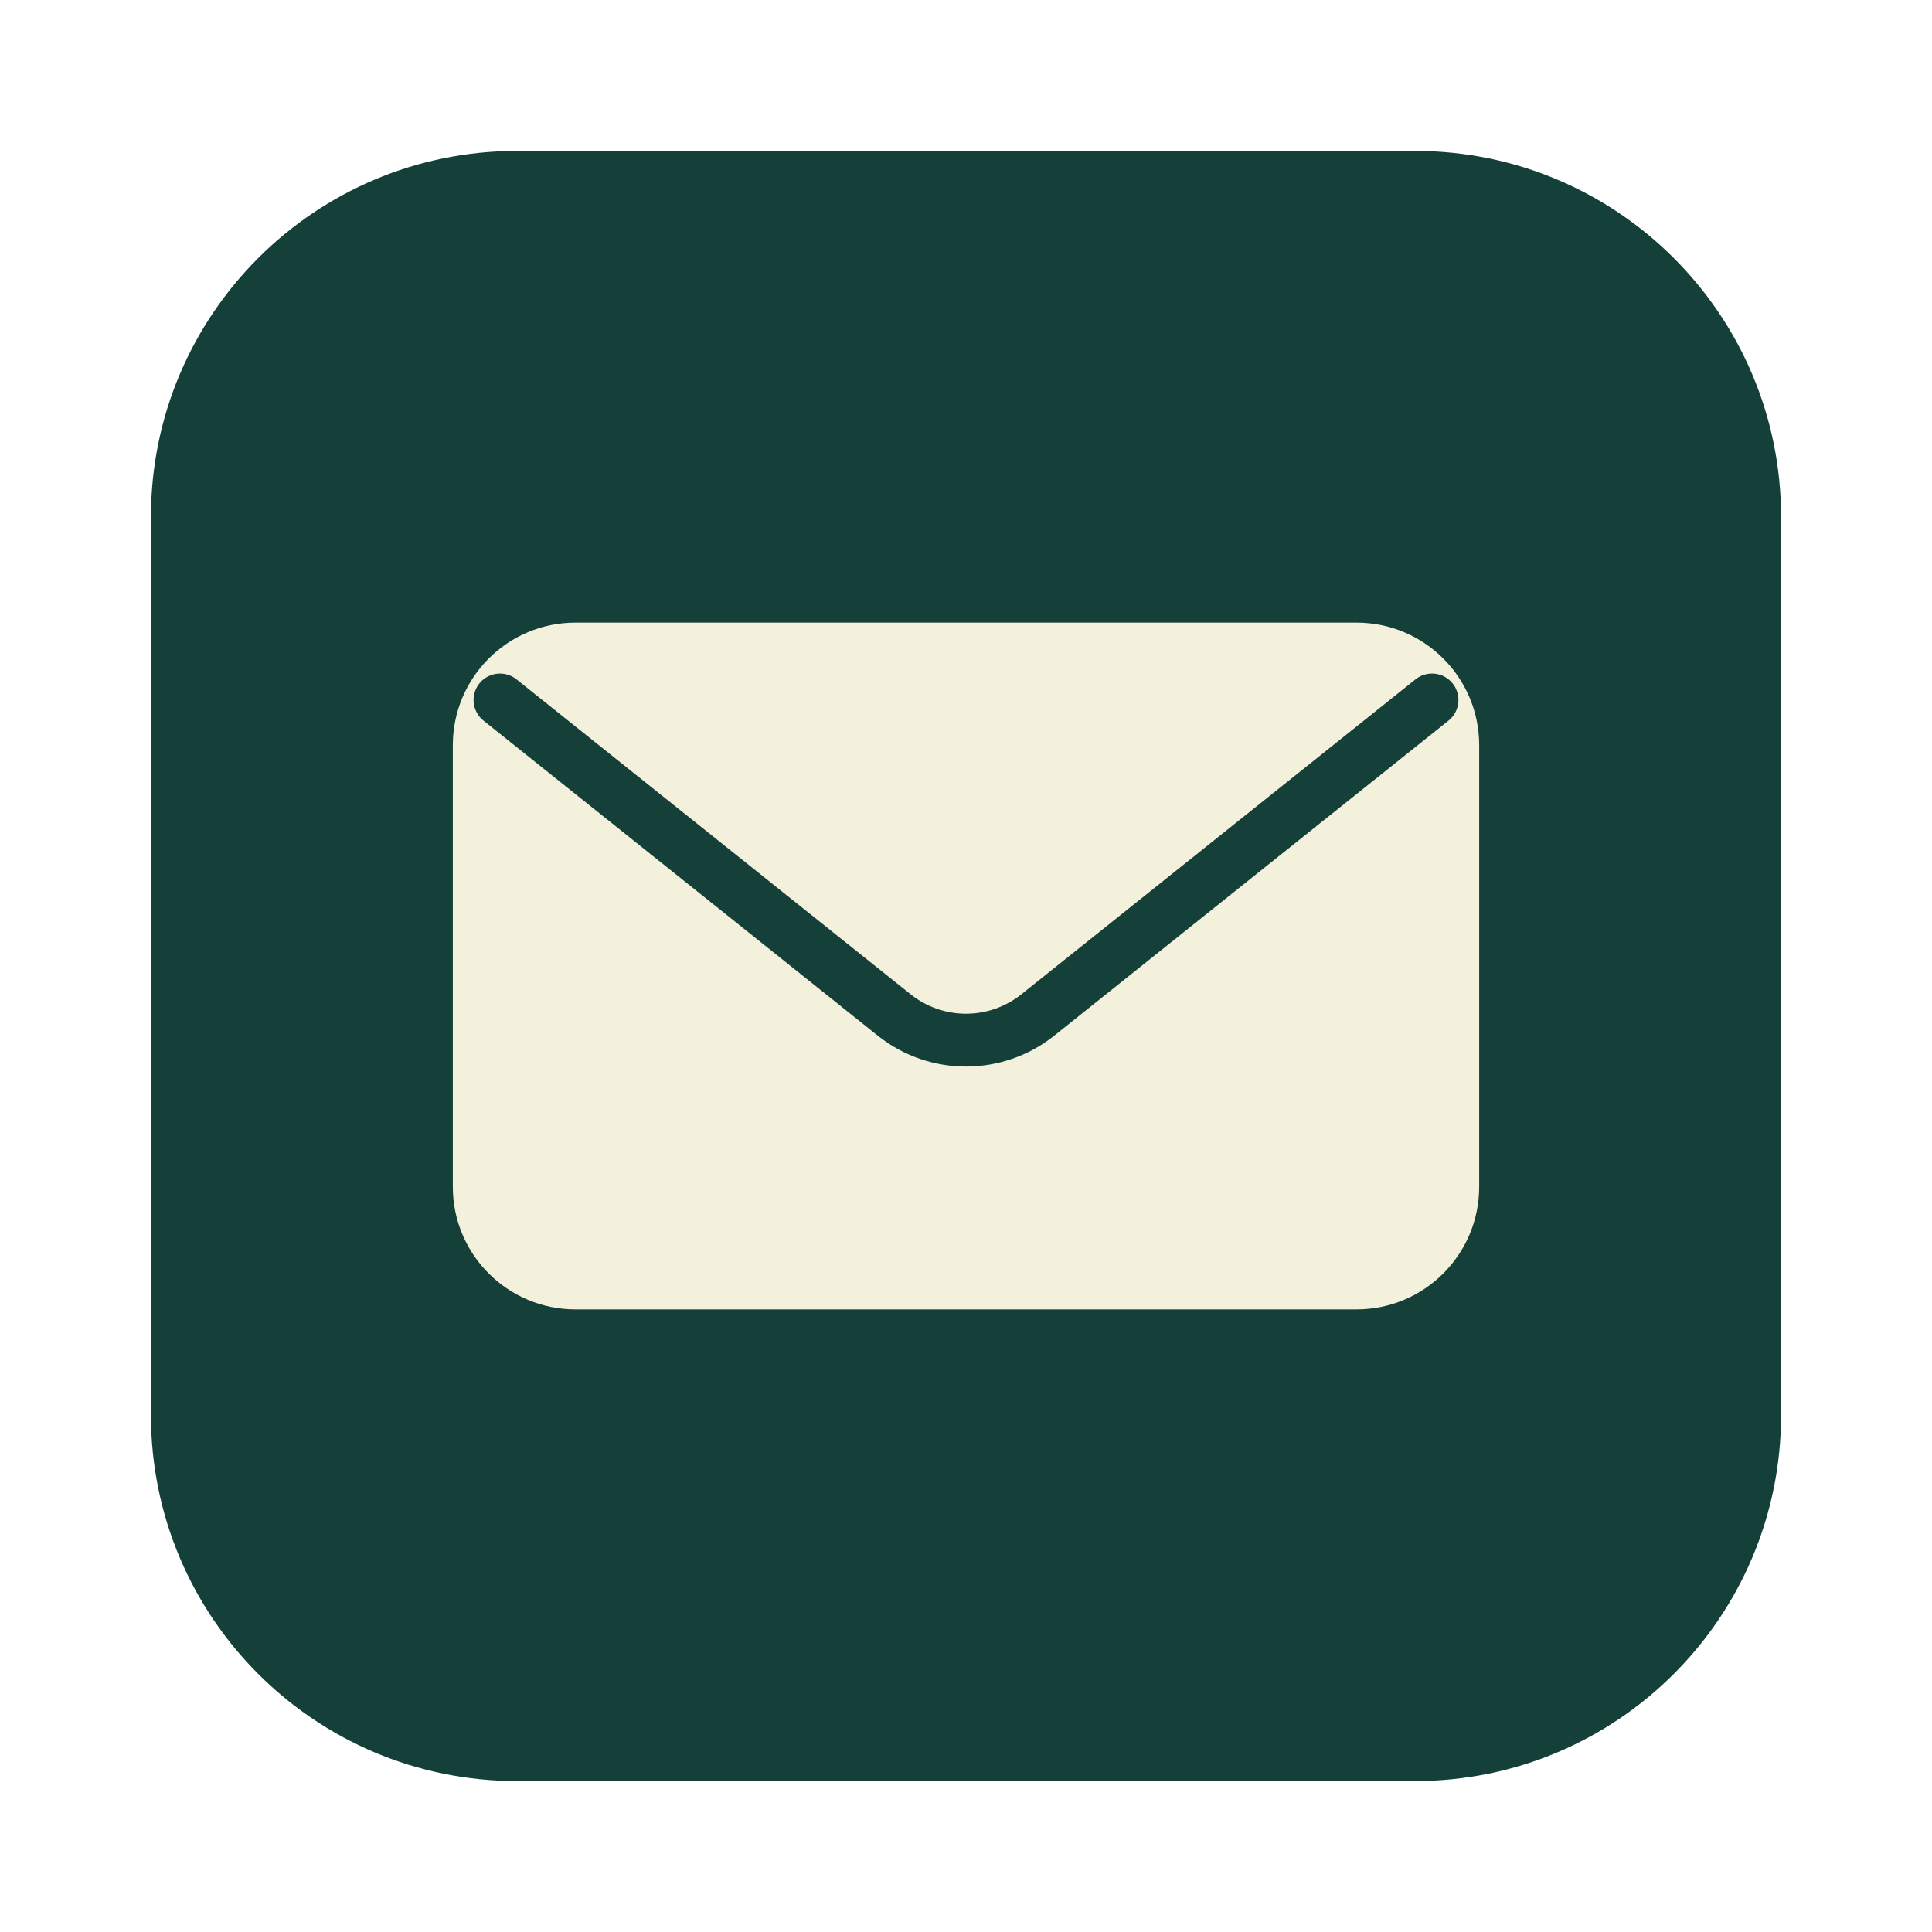
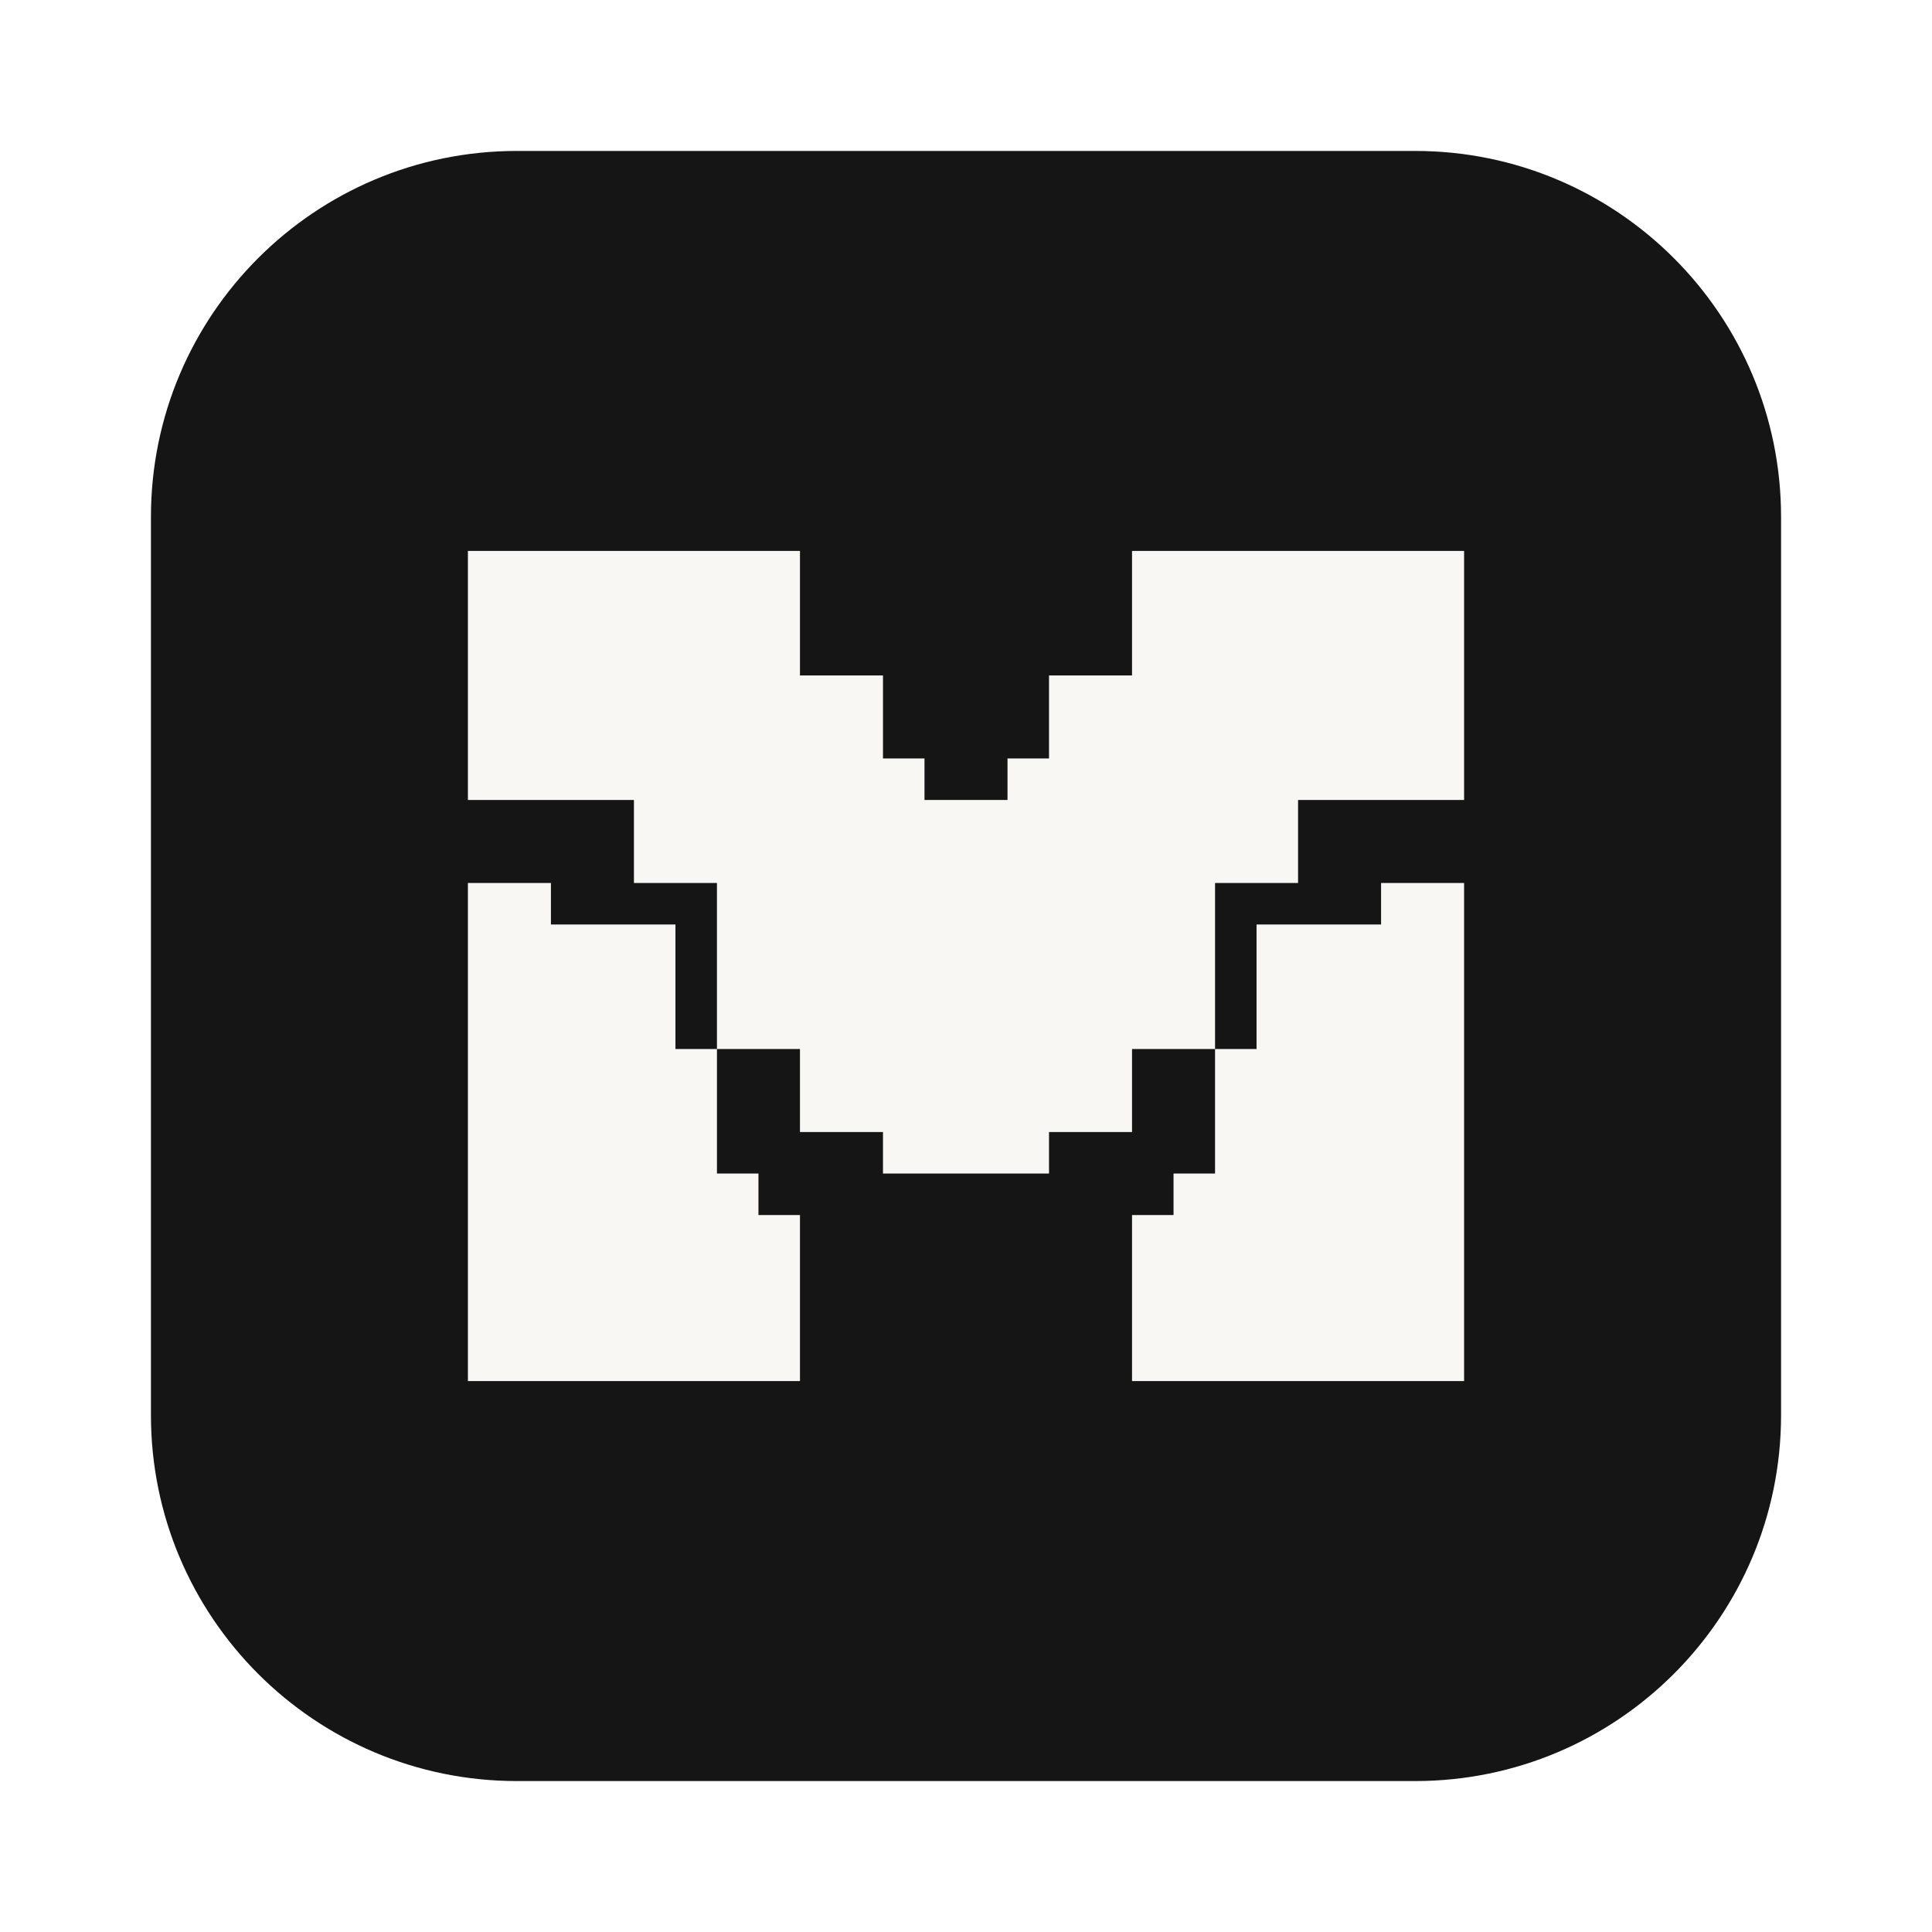
<svg xmlns="http://www.w3.org/2000/svg" viewBox="0 0 1024 1024">
-   <rect x="80" y="80" width="864" height="864" rx="194" fill="#153f39" />
-   <rect x="240" y="330" width="544" height="364" rx="65" fill="#f3f0dc" />
-   <path d="m265 371 209 167a61 61 0 0 0 76 0l209-167" fill="none" stroke="#153f39" stroke-width="28" stroke-linecap="round" stroke-linejoin="round" />
+   <rect x="80" y="80" width="864" height="864" rx="194" fill="#151515" />
+   <g transform="translate(248 292) scale(22)">
+     <path fill="#F8F7F3" d="M0 0h8v3h2v2h1v1h2V5h1V3h2V0h8v6h-4v2h-2v4h-2v2h-2v1h-4v-1H8v-2H6V8H4V6H0zM0 8h2v1h3v3h1v3h1v1h1v4H0zm24 0h-2v1h-3v3h-1v3h-1v1h-1v4h8z" />
+   </g>
</svg>
